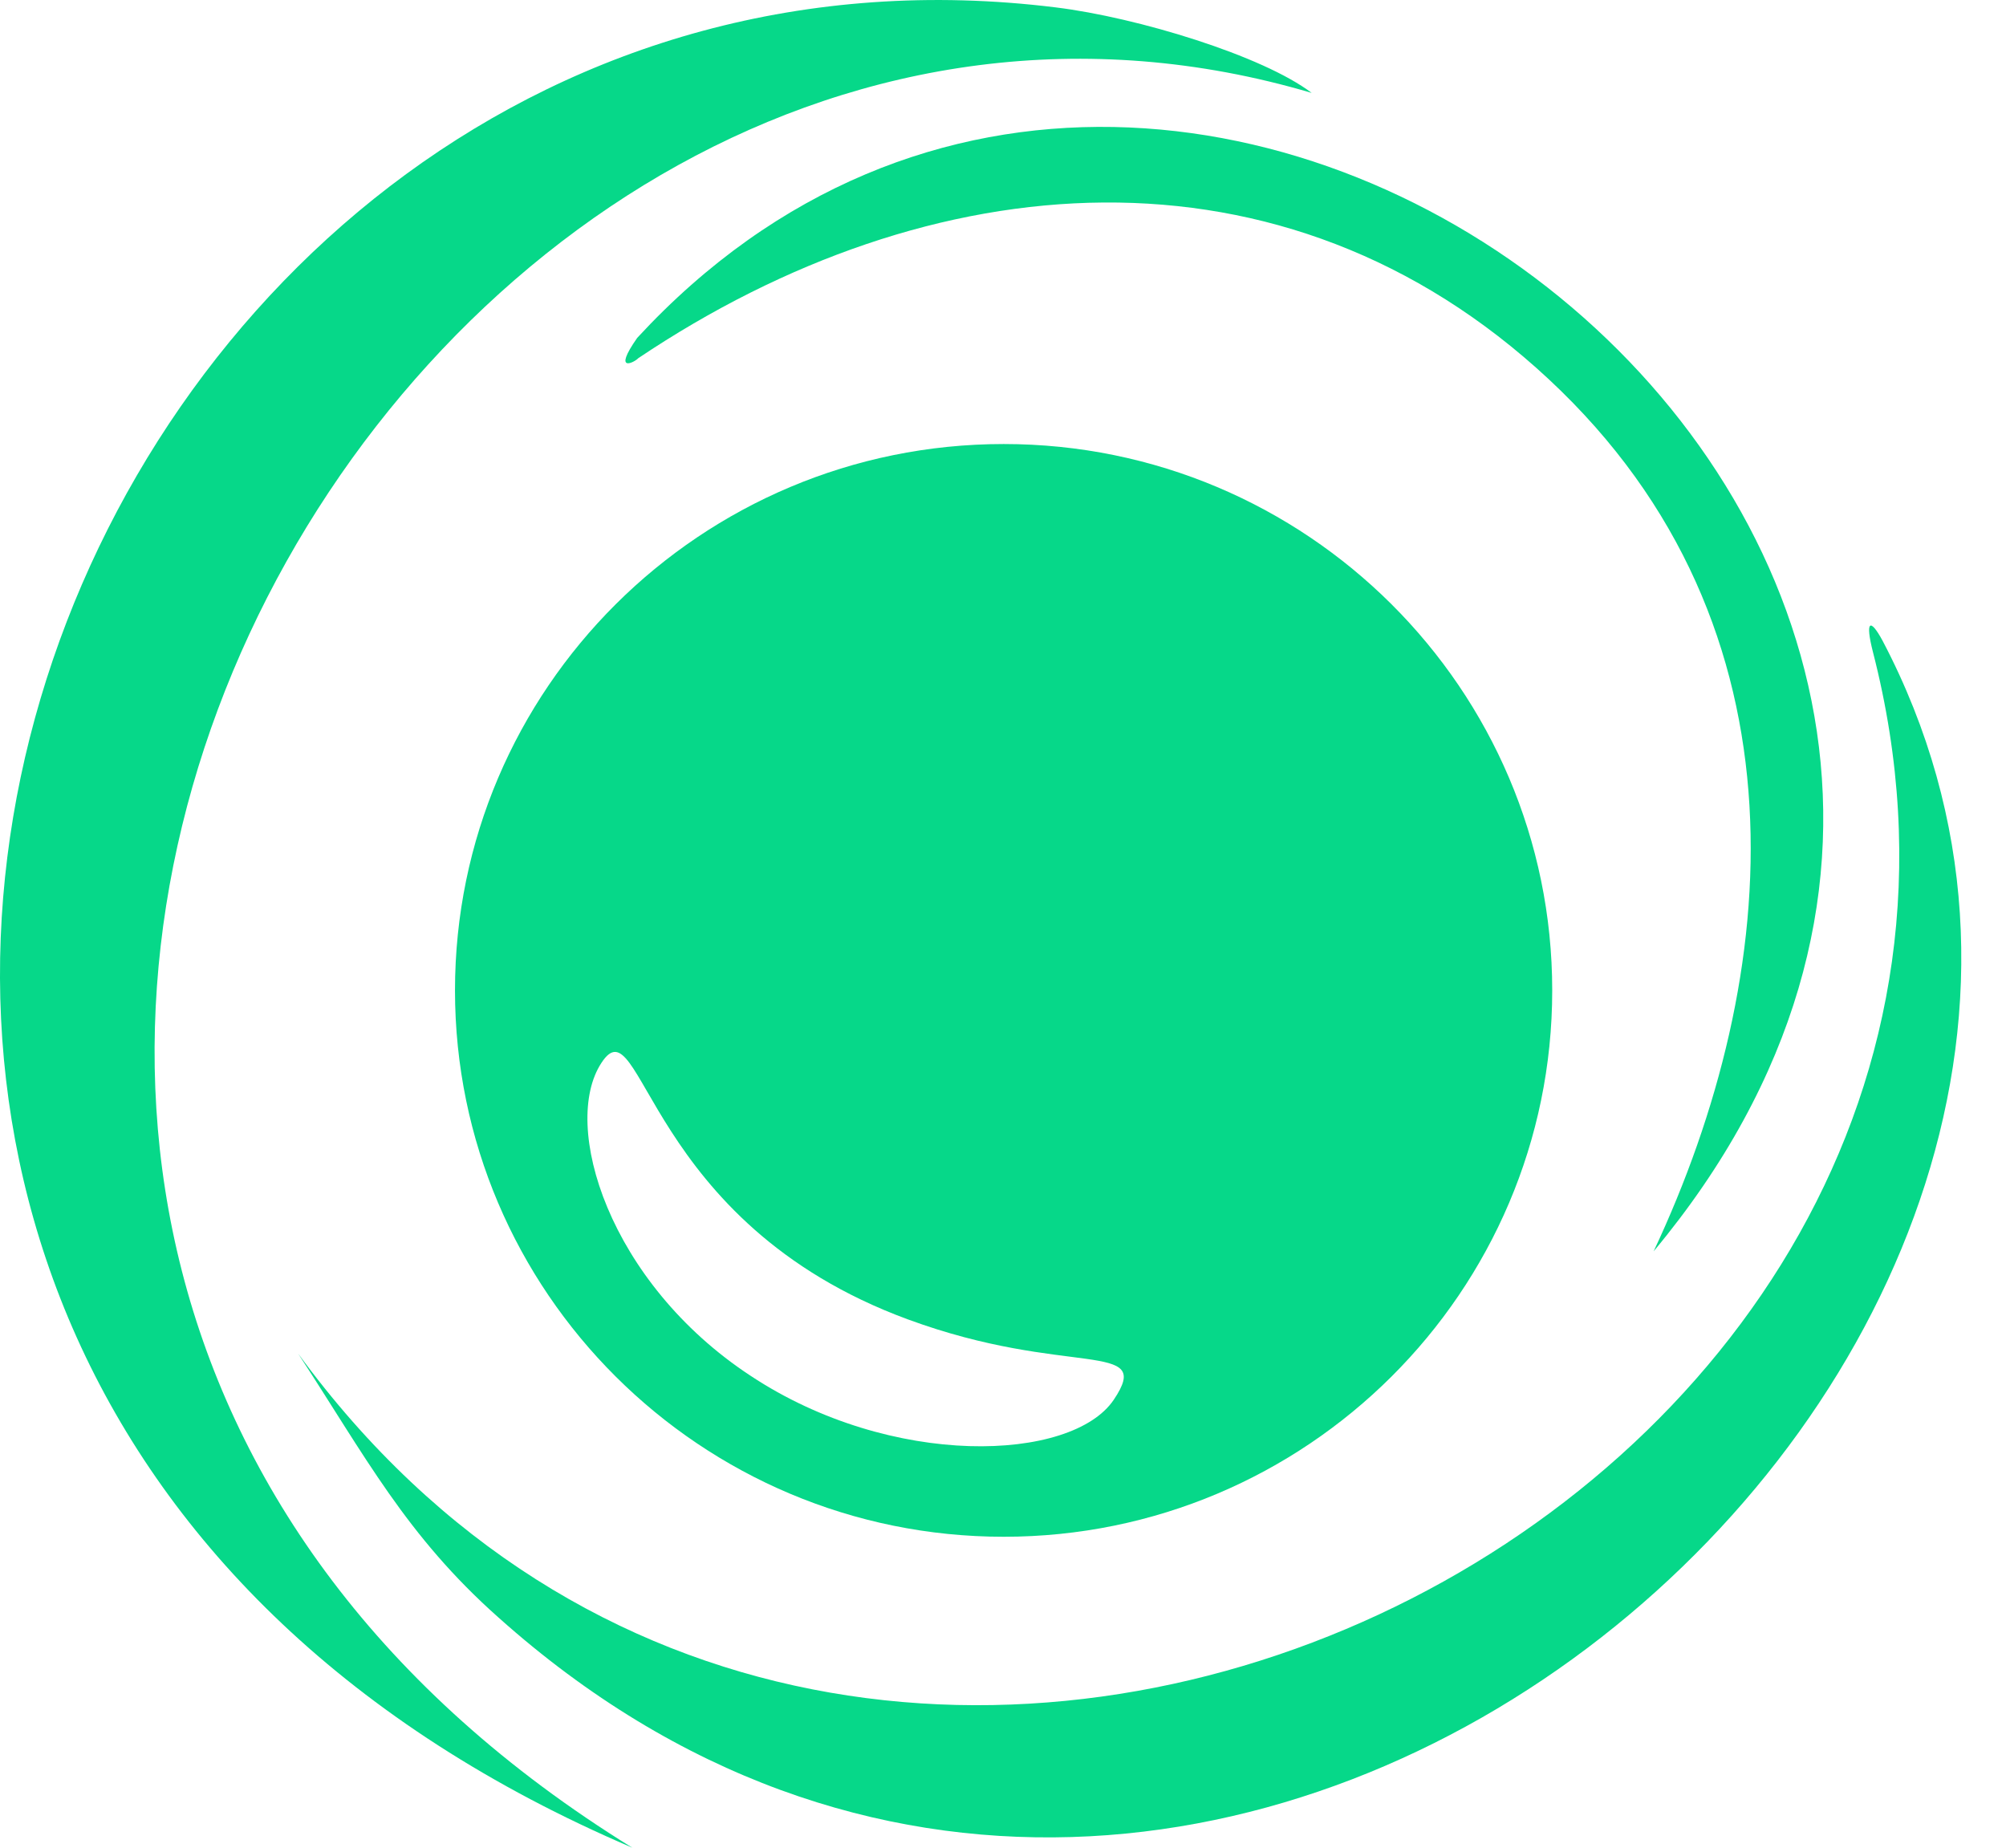
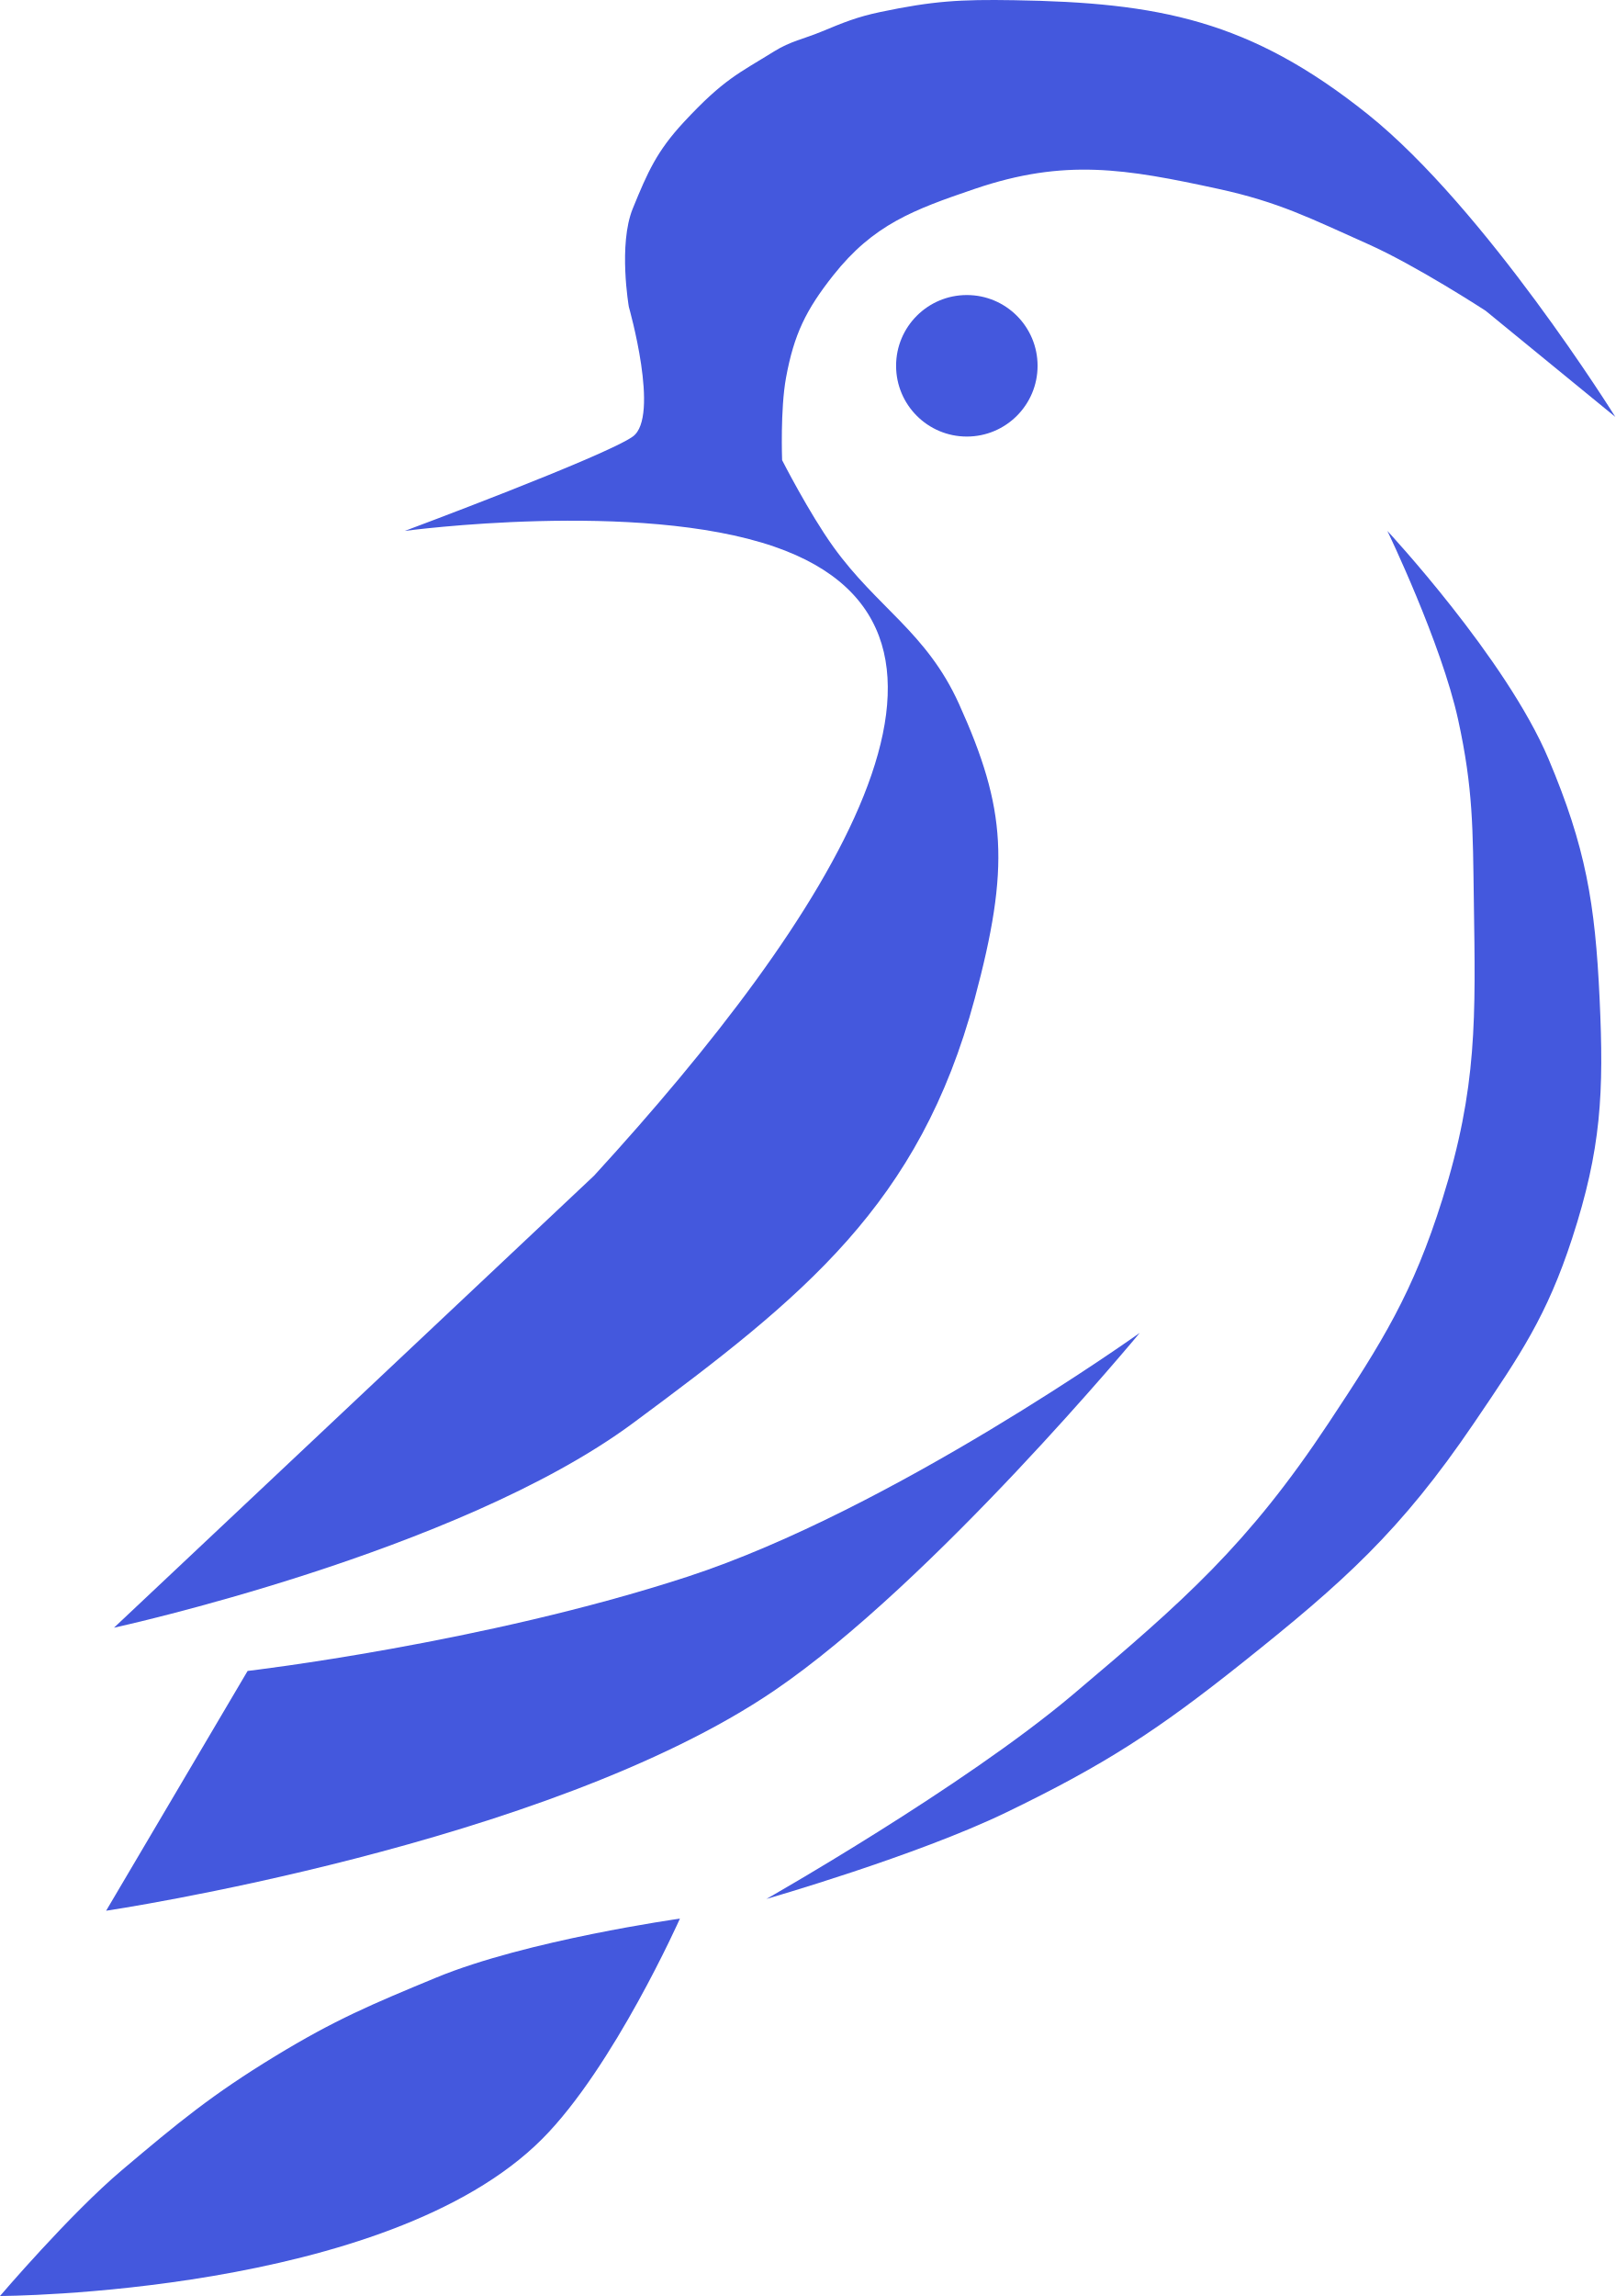
- <svg xmlns="http://www.w3.org/2000/svg" width="38" height="35" viewBox="0 0 38 35" fill="none">
-   <path fill-rule="evenodd" clip-rule="evenodd" d="M29.34 7.185C24.313 2.501 17.626 3.072 12.091 6.785C12.022 6.863 11.592 7.083 12.071 6.4C22.698 -5.111 42.243 10.606 31.325 23.703C33.77 18.501 34.382 11.884 29.34 7.185L29.34 7.185Z" fill="#06D889" />
-   <path fill-rule="evenodd" clip-rule="evenodd" d="M24.847 1.76C7.578 -3.349 -7.256 23.123 11.978 35C-9.606 25.782 0.996 -2.212 19.998 0.14C21.549 0.33 23.924 1.057 24.847 1.76L24.847 1.76Z" fill="#06D889" />
-   <path fill-rule="evenodd" clip-rule="evenodd" d="M29.404 18.761C29.404 24.47 24.747 29.11 19.014 29.11C13.275 29.11 8.619 24.47 8.619 18.761C8.619 13.052 13.276 8.411 19.014 8.411C24.747 8.411 29.404 13.052 29.404 18.761ZM11.394 20.132C10.619 21.308 11.528 24.294 14.219 26.061C16.886 27.827 20.303 27.695 21.098 26.515C21.873 25.363 20.219 26.105 17.197 24.992C12.209 23.157 12.165 18.951 11.394 20.132Z" fill="#06D889" />
-   <path fill-rule="evenodd" clip-rule="evenodd" d="M35.663 12.139C42.729 25.592 23.115 42.866 9.441 30.638C7.693 29.086 6.922 27.588 5.648 25.641C16.28 40.187 39.678 28.695 35.48 12.353C35.327 11.753 35.426 11.699 35.663 12.139L35.663 12.139Z" fill="#06D889" />
+ <svg xmlns="http://www.w3.org/2000/svg" width="4087" height="5807" viewBox="0 0 4087 5807" fill="none">
+   <path d="M3460.03 288.851C3758.31 527.473 4086.42 1054.43 4086.42 1054.43L3758.31 785.982C3758.31 785.982 3583.76 672.099 3460.03 616.957C3316.42 552.927 3235.87 511.128 3082.21 477.76C2846.97 426.655 2693.69 400.268 2465.77 477.76C2310.66 530.496 2209.47 568.019 2107.84 696.498C2038.85 783.695 2008.69 845.657 1988.52 955.006C1973.73 1035.18 1978.58 1163.8 1978.58 1163.8C1978.58 1163.8 2046.27 1296.71 2107.84 1382.54C2218.36 1536.57 2344.05 1599.01 2426 1780.24C2546.15 2045.97 2555.35 2192.19 2465.77 2525.94C2326.16 3046.02 2033.64 3279.47 1600.76 3599.74C1157.92 3927.39 288.336 4116.76 288.336 4116.76L1502.99 2973.36C2099.9 2321.76 2572.41 1593.9 1958.7 1382.54C1613.29 1263.59 1024.09 1342.77 1024.09 1342.77C1024.09 1342.77 1531.16 1153.86 1600.76 1104.15C1670.36 1054.43 1590.82 776.039 1590.82 776.039C1590.82 776.039 1563.64 618.508 1600.76 527.473C1638.6 434.689 1661.81 382.152 1730.02 308.736C1831.63 199.367 1869.61 185.209 1958.7 129.769C2000 104.057 2033.07 98.688 2078.01 80.055C2133.69 56.989 2168.15 42.731 2227.15 30.342C2360.64 2.304 2428.82 -1.693 2565.2 0.515C2929.99 6.44 3161.75 50.228 3460.03 288.851Z" fill="#4458DD" />
+   <path d="M3917.39 1919.44C3810.17 1665.34 3509.74 1342.76 3509.74 1342.76C3509.74 1342.76 3646.12 1625.57 3688.71 1820.01C3727.07 1995.14 3725.86 2098.1 3728.48 2277.37C3732.82 2574.06 3737.81 2749.9 3648.94 3033.01C3574.57 3269.92 3497.77 3392.75 3360.61 3599.74C3157.28 3906.55 2995.61 4048.39 2714.33 4285.78C2436.16 4520.54 1938.81 4802.8 1938.81 4802.8C1938.81 4802.8 2318.64 4693.66 2545.31 4584.06C2793.58 4464.01 2926.19 4378.07 3141.87 4206.24C3399.6 4000.9 3543.37 3872.34 3728.48 3599.74L3731.64 3595.08C3845.84 3426.92 3913.57 3327.17 3977.05 3132.43C4050.92 2905.76 4057.74 2764.08 4046.65 2525.93C4035.37 2284.03 4011.55 2142.55 3917.39 1919.44Z" fill="#4458DD" />
+   <path d="M268.451 4832.62L626.385 4226.12C626.385 4226.12 1222.94 4156.53 1739.96 3987.5C2256.97 3818.48 2883.36 3371.06 2883.36 3371.06C2883.36 3371.06 2360.54 4002.53 1958.7 4275.84C1384.01 4666.66 268.451 4832.62 268.451 4832.62ZM308.221 5488.84C176.104 5600.51 0 5807 0 5807C0 5807 978.513 5804.69 1372.08 5409.3C1552.98 5227.56 1720.07 4852.51 1720.07 4852.51C1720.07 4852.51 1332.51 4906.97 1103.63 5001.65C939.836 5069.4 847.37 5108.29 695.983 5200.5C535.947 5297.98 451.335 5367.87 308.221 5488.84Z" fill="#4458DD" />
+   <path d="M2445.88 1104.14C2544.73 1104.14 2624.85 1024.01 2624.85 925.174C2624.85 826.333 2544.73 746.207 2445.88 746.207C2347.04 746.207 2266.92 826.333 2266.92 925.174C2266.92 1024.01 2347.04 1104.14 2445.88 1104.14Z" fill="#4458DD" />
</svg>
